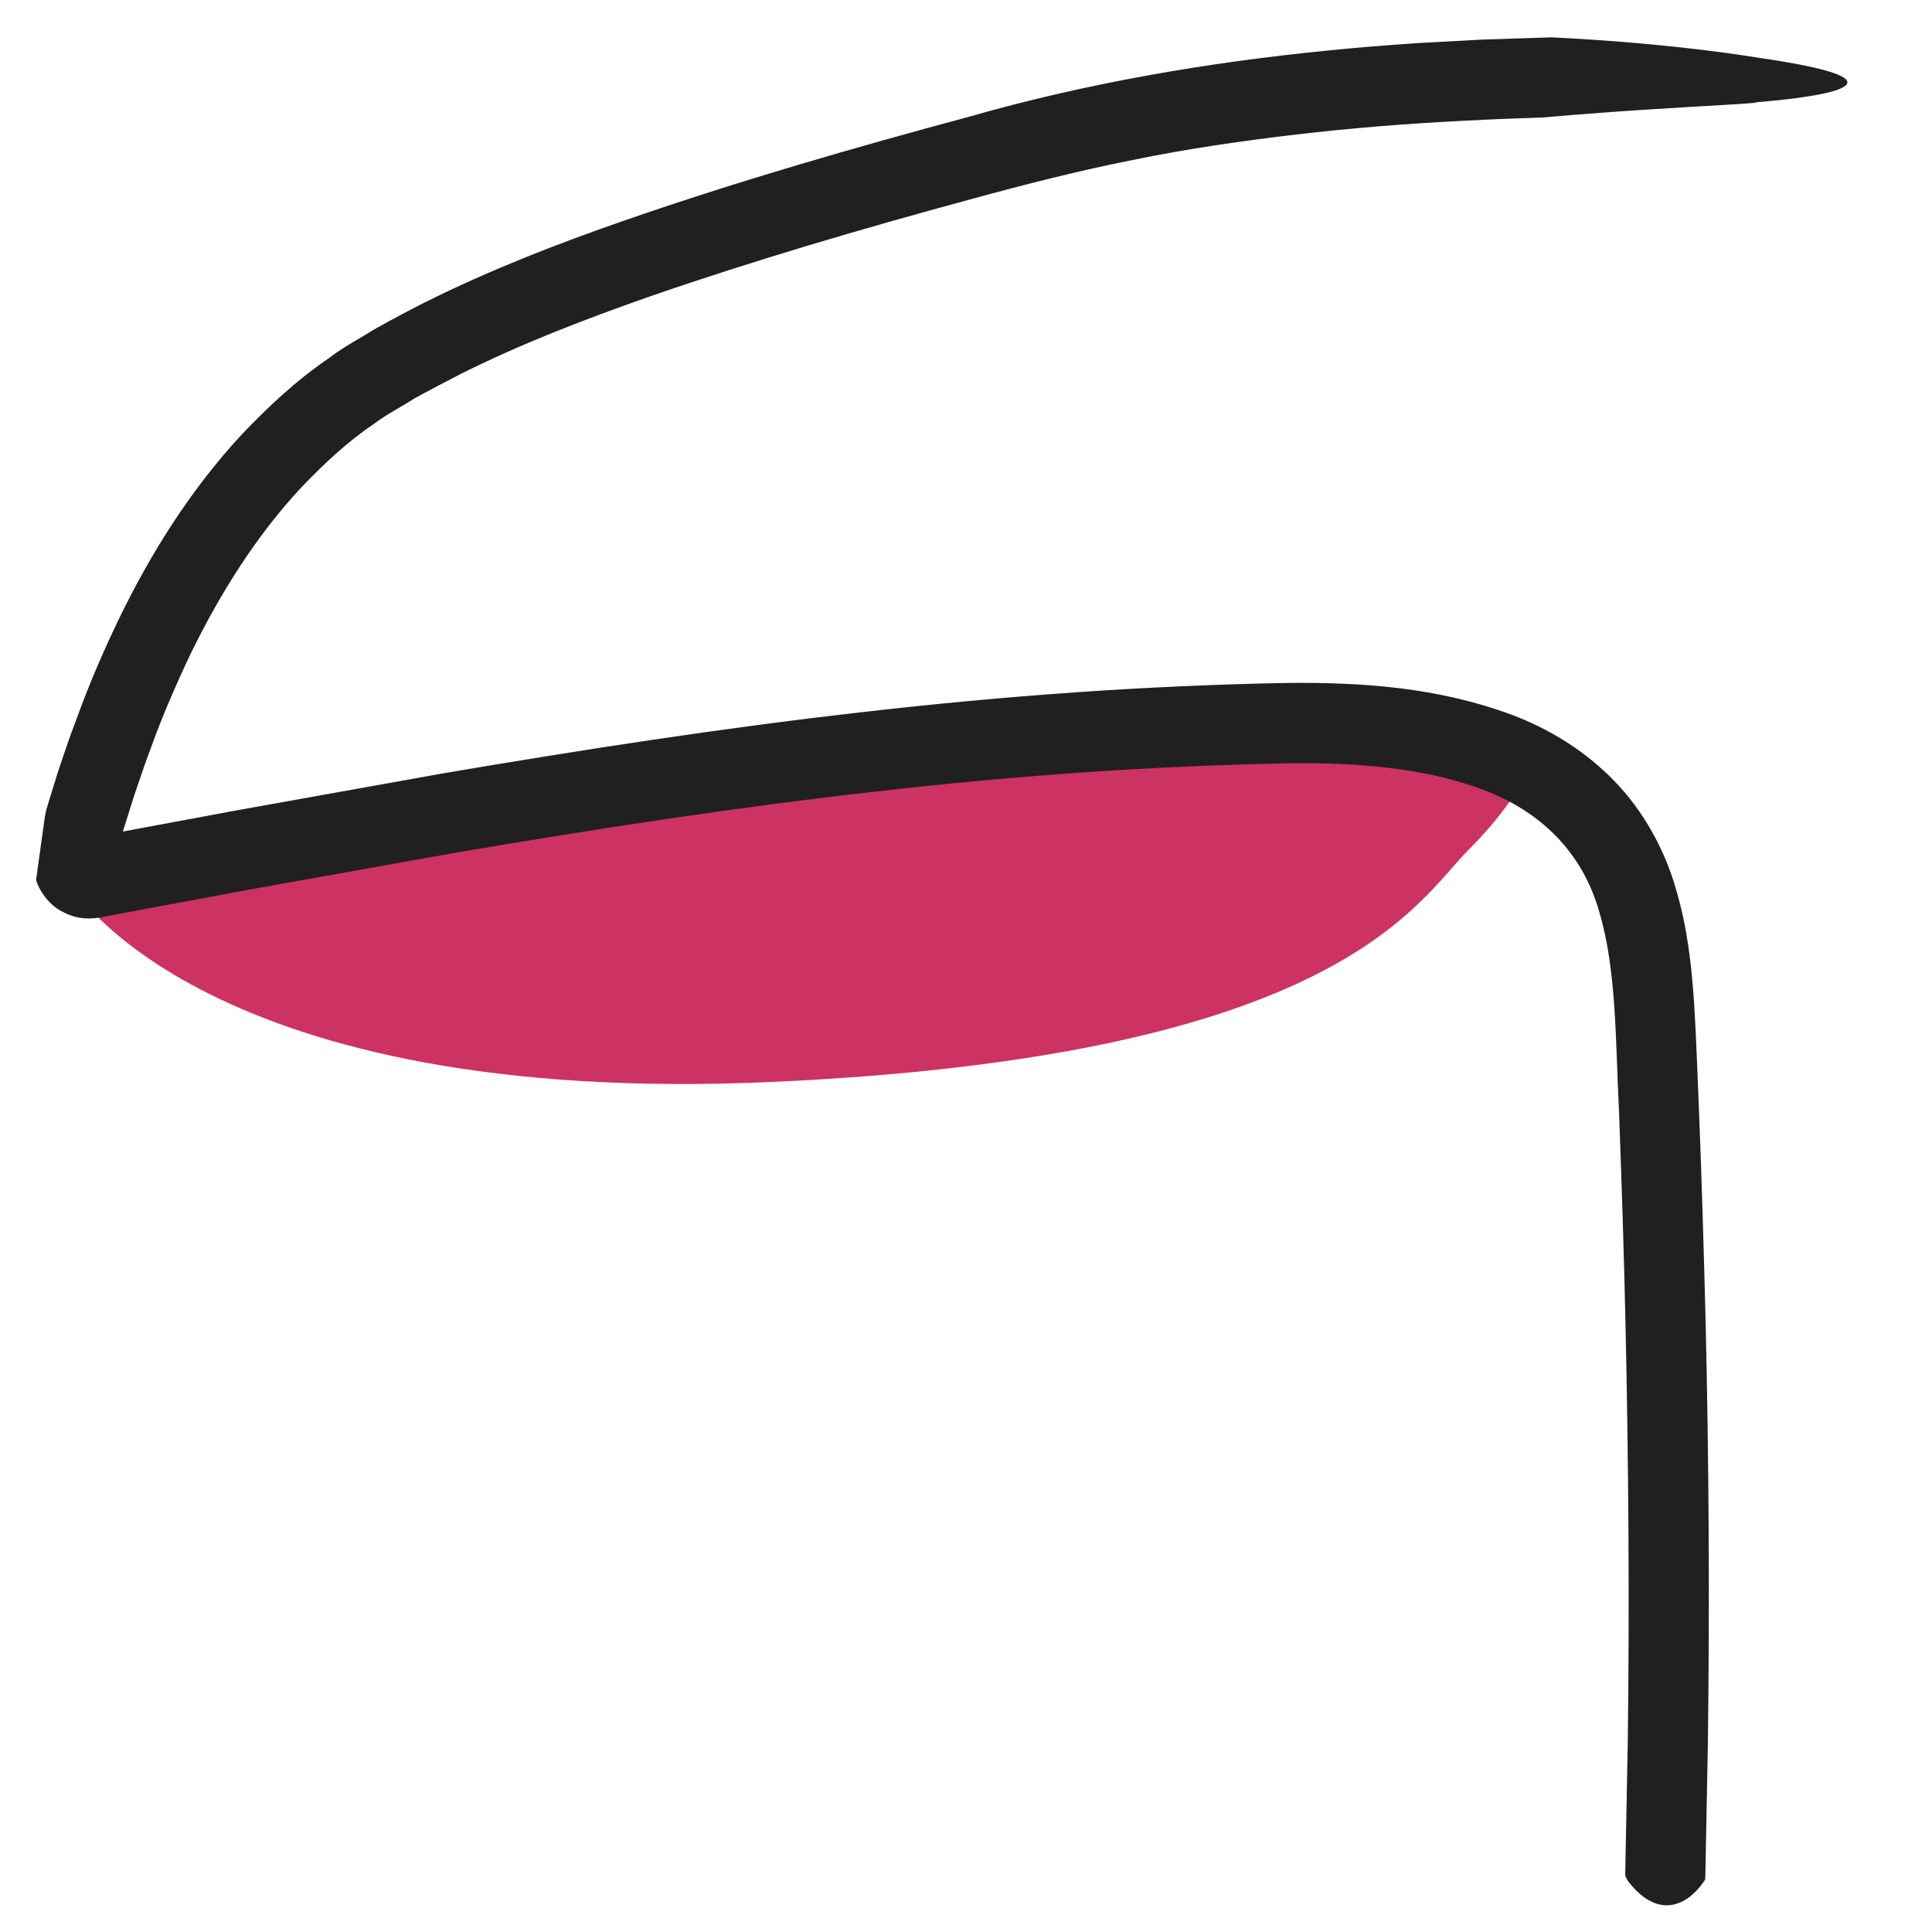
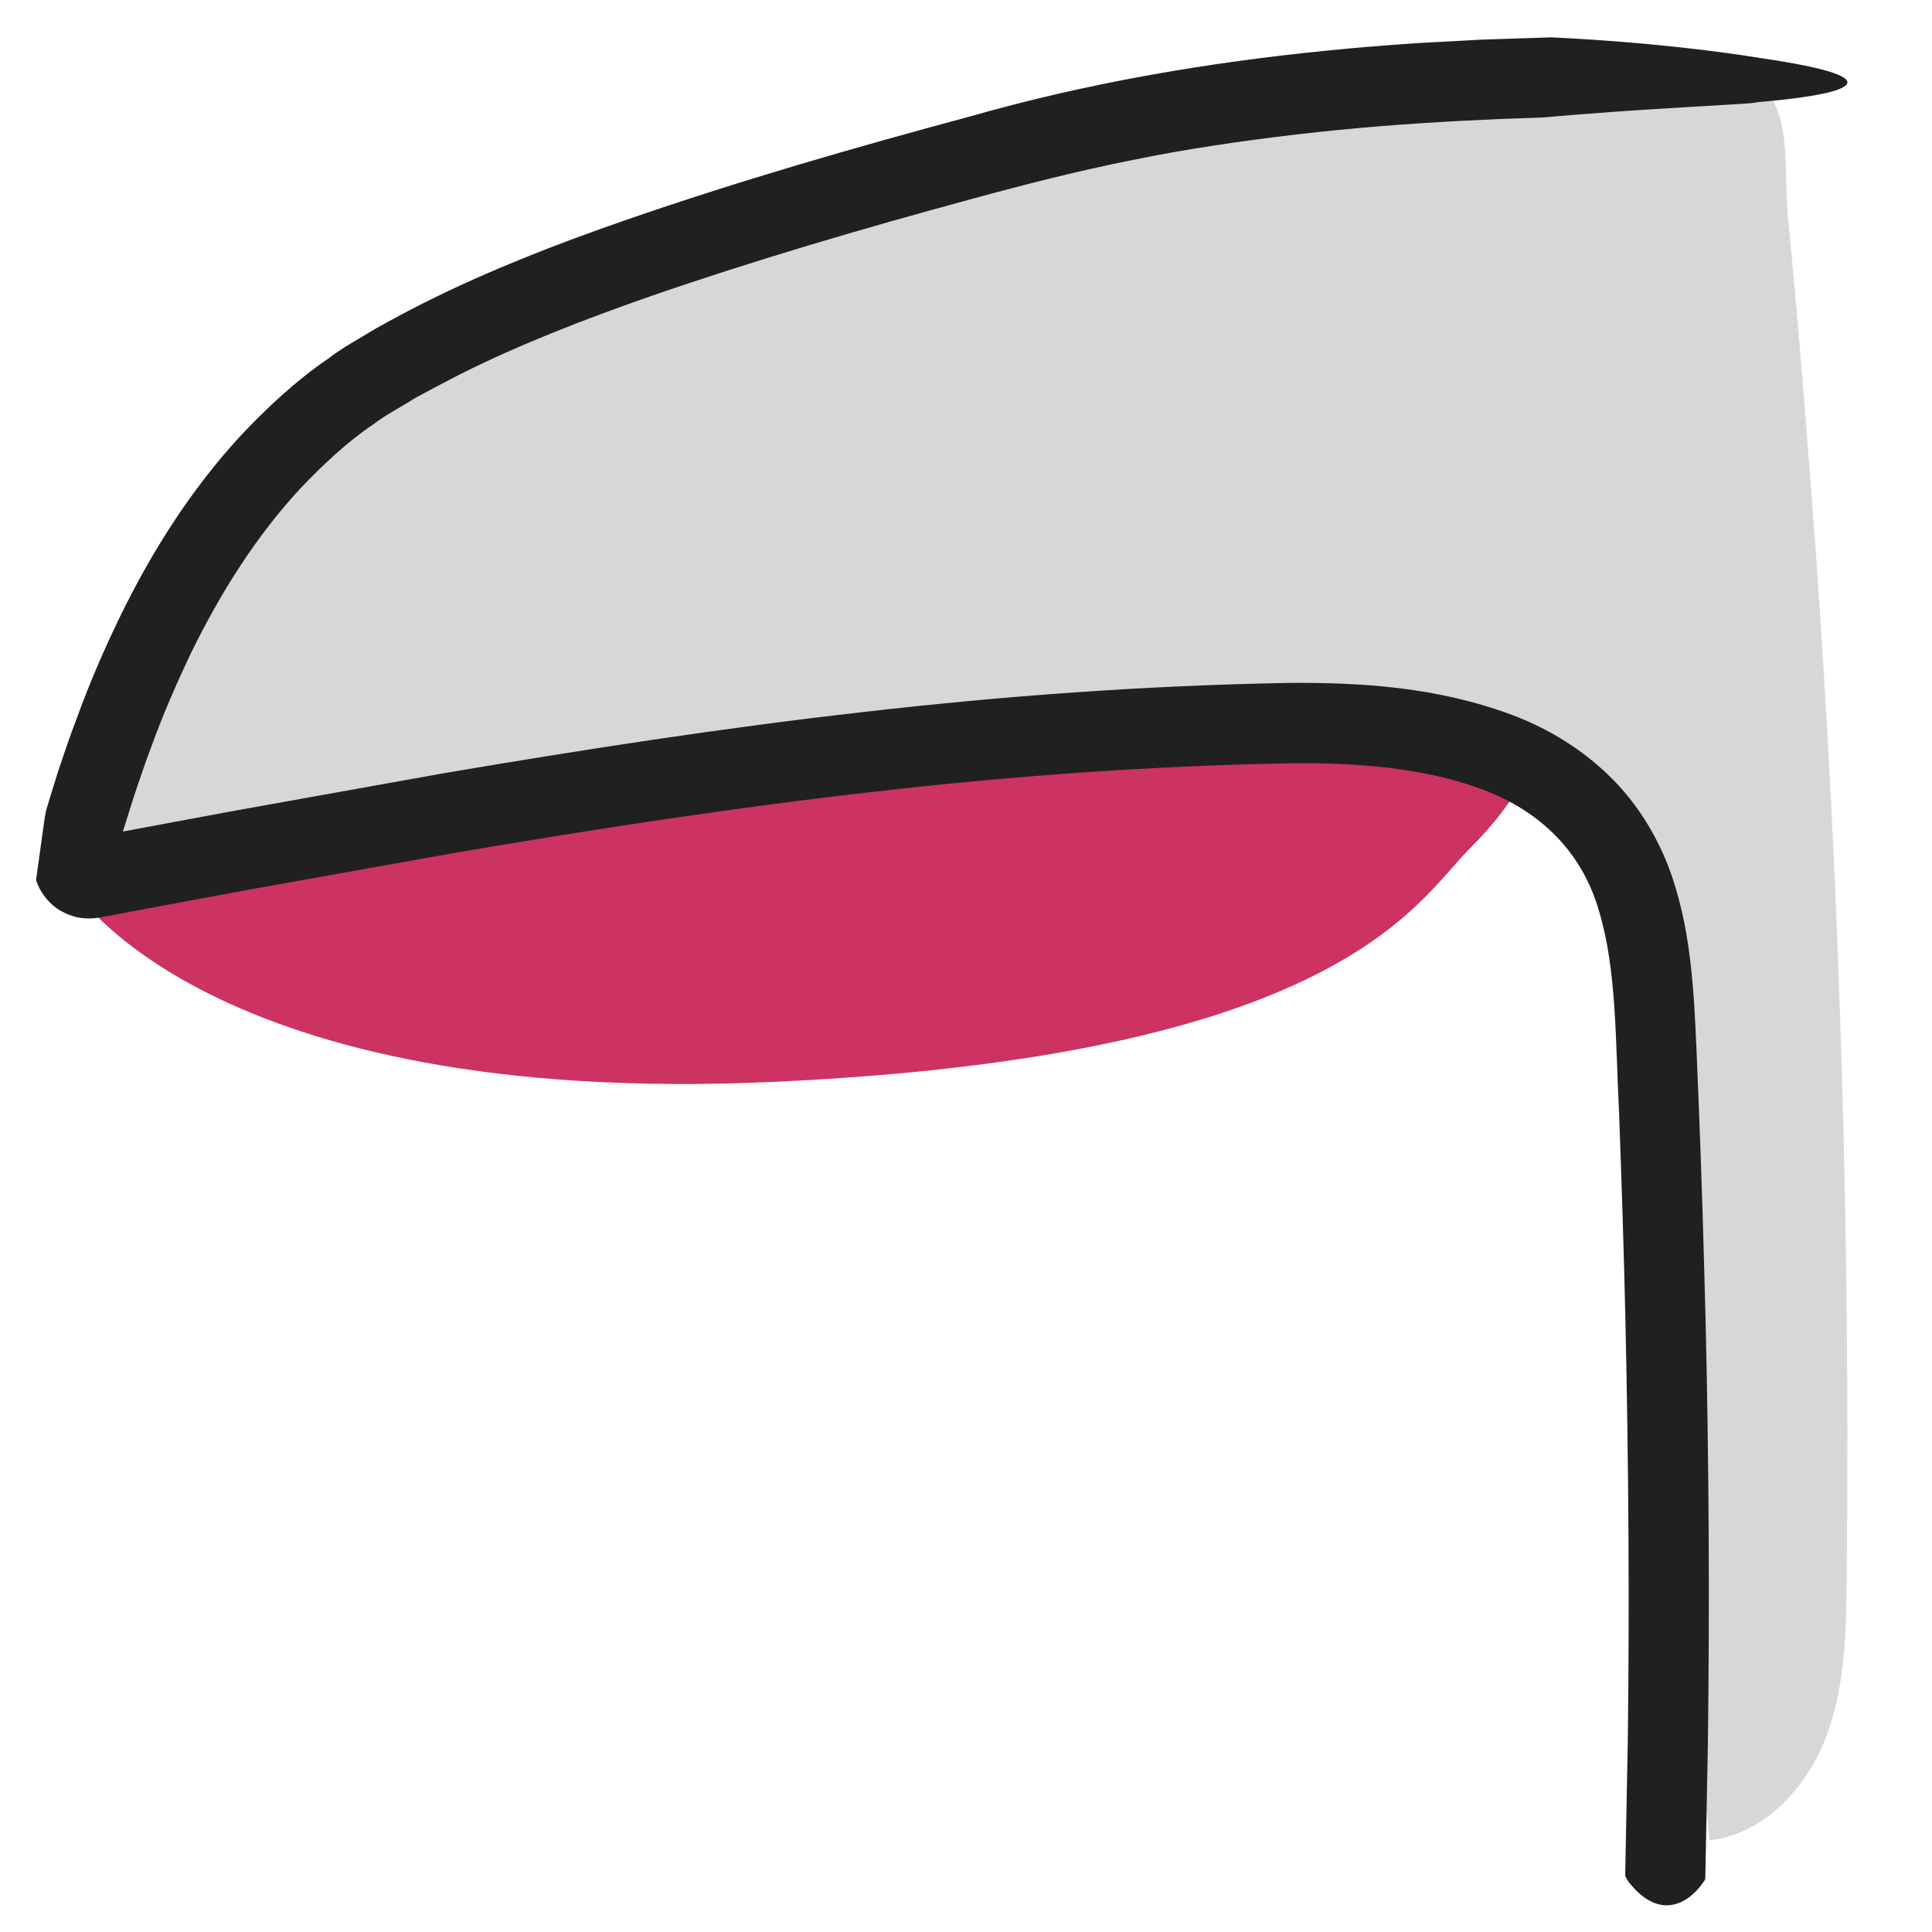
<svg xmlns="http://www.w3.org/2000/svg" version="1.1" id="Layer_1" x="0px" y="0px" viewBox="0 0 75 75" style="enable-background:new 0 0 75 75;" xml:space="preserve">
  <style type="text/css">
- 	.st0{fill:#CC3363;}
- 	.st1{fill:#202020;}
+ 	.st0{fill:#D7D7D7;}
+ 	.st1{fill:#CC3363;}
+ 	.st2{fill:#202020;}
</style>
-   <path class="st0" d="M2.83,34.46C2.83,34.46,8,43,30,42s25-7,27-9s2.33-3.24,2.33-3.24s-2.94-2.49-11.64-1.63s-26.44,2.7-35.07,4.28  C4,34,2.83,34.46,2.83,34.46z" />
+   <path class="st0" d="M71.69,61.25c-0.02,2.11-0.06,4.28-0.83,6.25s-2.43,3.71-4.49,3.94c-1.15-9.07-0.1-18.34-1.48-27.39  c-0.52-3.44-1.86-10.71-4.46-12.97c-1.25-1.09-1.35-2.63-2.89-3.21c-8.18-3.09-18.23,1.12-26.94,1.6s-17.41,3.68-26.14,3.41  c0.21-2.52,0.42-7.09,1.31-9.45s2.56-4.55,4.89-5.44c0.6-0.23,1.24-0.37,1.8-0.69c0.75-0.43,1.3-1.13,1.92-1.73  c1.92-1.87,4.53-2.78,7.05-3.65c3-1.03,5.99-2.05,8.99-3.08c5.99-2.05,12.01-4.09,18.18-5.5c3.06-0.7,6.15-0.22,9.27-0.52  c2.87-0.27,6.62-0.81,9.45-0.05c2.43,0.66,1.88,3.46,2.08,5.56c0.32,3.3,0.6,6.61,0.85,9.92C70.78,25,71.16,31.75,71.4,38.5  C71.67,46.08,71.77,53.66,71.69,61.25z" />
+   <path class="st1" d="M2.83,34.46C2.83,34.46,8,43,30,42s25-7,27-9s2.33-3.24,2.33-3.24s-2.94-2.49-11.64-1.63s-26.44,2.7-35.07,4.28  C4,34,2.83,34.46,2.83,34.46z" />
  <g>
    <g>
      <g>
-         <path class="st1" d="M66.2,72.87c0,0.08,0,0.1-0.08,0.2c-0.46,0.68-1.61,1.63-2.91-0.03c-0.02-0.03-0.11-0.17-0.12-0.25l0.1-5.14     c0.07-5.45,0.03-10.9-0.09-16.34c-0.06-2.72-0.15-5.45-0.25-8.17c-0.14-2.73-0.09-5.49-0.77-7.75c-0.64-2.27-2.24-3.88-4.5-4.73     c-2.24-0.85-4.87-1.06-7.5-1.03c-5.38,0.1-10.81,0.49-16.19,1.11c-5.39,0.61-10.77,1.44-16.14,2.35L9.7,34.53l-4.03,0.75     l-1.7,0.32c-0.7,0.14-1.2-0.01-1.59-0.23c-0.46-0.24-0.86-0.78-0.98-1.21l0.25-1.8c0.05-0.3,0.07-0.6,0.14-0.9l0.16-0.53l0.31-1     c0.23-0.66,0.44-1.33,0.7-1.99C3.44,26.61,4,25.3,4.62,24.02c1.24-2.56,2.79-5.03,4.79-7.18c1.01-1.06,2.09-2.07,3.32-2.91     c0.58-0.45,1.25-0.8,1.88-1.19c0.61-0.34,1.23-0.67,1.86-0.99c2.54-1.27,5.15-2.28,7.77-3.19c4.44-1.54,8.92-2.83,13.42-4.04     c4.51-1.29,9.23-2.1,13.9-2.56c1.17-0.12,2.34-0.21,3.52-0.29l2.4-0.13l0.91-0.03l1.83-0.06c0,0,1.2,0.05,2.81,0.18     c1.61,0.13,3.63,0.35,5.29,0.62c5.62,0.82,3.33,1.44-0.15,1.72c0.18,0.04-1.9,0.13-4.02,0.27c-2.12,0.13-4.27,0.32-4.27,0.32     L58.2,4.62l-1.43,0.07c-2.16,0.11-4.3,0.28-6.44,0.53c-2.13,0.25-4.26,0.56-6.36,0.99c-2.1,0.42-4.15,0.94-6.27,1.52     c-4.2,1.14-8.37,2.36-12.45,3.77c-2.54,0.89-5.04,1.85-7.39,3.03c-0.59,0.3-1.17,0.61-1.76,0.93c-0.53,0.34-1.09,0.62-1.59,1     c-1.04,0.7-1.96,1.57-2.83,2.48c-1.73,1.86-3.12,4.07-4.27,6.42C6.85,26.54,6.32,27.75,5.87,29c-0.24,0.62-0.44,1.25-0.66,1.88     l-0.44,1.4l4.35-0.81l8.09-1.45c5.41-0.92,10.84-1.76,16.31-2.38c5.48-0.63,10.97-1.03,16.52-1.13c2.81-0.02,5.75,0.16,8.65,1.24     c1.44,0.54,2.84,1.39,3.98,2.57c1.14,1.17,1.95,2.67,2.38,4.16c0.45,1.49,0.61,2.97,0.71,4.38c0.09,1.42,0.13,2.76,0.19,4.14     c0.11,2.74,0.19,5.48,0.26,8.22c0.13,5.48,0.16,10.97,0.09,16.45L66.2,72.87z" />
+         <path class="st2" d="M66.2,72.87c0,0.08,0,0.1-0.08,0.2c-0.46,0.68-1.61,1.63-2.91-0.03c-0.02-0.03-0.11-0.17-0.12-0.25l0.1-5.14     c0.07-5.45,0.03-10.9-0.09-16.34c-0.06-2.72-0.15-5.45-0.25-8.17c-0.14-2.73-0.09-5.49-0.77-7.75c-0.64-2.27-2.24-3.88-4.5-4.73     c-2.24-0.85-4.87-1.06-7.5-1.03c-5.38,0.1-10.81,0.49-16.19,1.11c-5.39,0.61-10.77,1.44-16.14,2.35L9.7,34.53l-4.03,0.75     l-1.7,0.32c-0.7,0.14-1.2-0.01-1.59-0.23c-0.46-0.24-0.86-0.78-0.98-1.21l0.25-1.8c0.05-0.3,0.07-0.6,0.14-0.9l0.16-0.53l0.31-1     c0.23-0.66,0.44-1.33,0.7-1.99C3.44,26.61,4,25.3,4.62,24.02c1.24-2.56,2.79-5.03,4.79-7.18c1.01-1.06,2.09-2.07,3.32-2.91     c0.58-0.45,1.25-0.8,1.88-1.19c0.61-0.34,1.23-0.67,1.86-0.99c2.54-1.27,5.15-2.28,7.77-3.19c4.44-1.54,8.92-2.83,13.42-4.04     c4.51-1.29,9.23-2.1,13.9-2.56c1.17-0.12,2.34-0.21,3.52-0.29l2.4-0.13l0.91-0.03l1.83-0.06c0,0,1.2,0.05,2.81,0.18     c1.61,0.13,3.63,0.35,5.29,0.62c5.62,0.82,3.33,1.44-0.15,1.72c0.18,0.04-1.9,0.13-4.02,0.27c-2.12,0.13-4.27,0.32-4.27,0.32     L58.2,4.62l-1.43,0.07c-2.16,0.11-4.3,0.28-6.44,0.53c-2.13,0.25-4.26,0.56-6.36,0.99c-2.1,0.42-4.15,0.94-6.27,1.52     c-4.2,1.14-8.37,2.36-12.45,3.77c-2.54,0.89-5.04,1.85-7.39,3.03c-0.59,0.3-1.17,0.61-1.76,0.93c-0.53,0.34-1.09,0.62-1.59,1     c-1.04,0.7-1.96,1.57-2.83,2.48c-1.73,1.86-3.12,4.07-4.27,6.42C6.85,26.54,6.32,27.75,5.87,29c-0.24,0.62-0.44,1.25-0.66,1.88     l-0.44,1.4l4.35-0.81l8.09-1.45c5.41-0.92,10.84-1.76,16.31-2.38c5.48-0.63,10.97-1.03,16.52-1.13c2.81-0.02,5.75,0.16,8.65,1.24     c1.44,0.54,2.84,1.39,3.98,2.57c1.14,1.17,1.95,2.67,2.38,4.16c0.45,1.49,0.61,2.97,0.71,4.38c0.09,1.42,0.13,2.76,0.19,4.14     c0.11,2.74,0.19,5.48,0.26,8.22c0.13,5.48,0.16,10.97,0.09,16.45L66.2,72.87z" />
      </g>
    </g>
  </g>
</svg>
